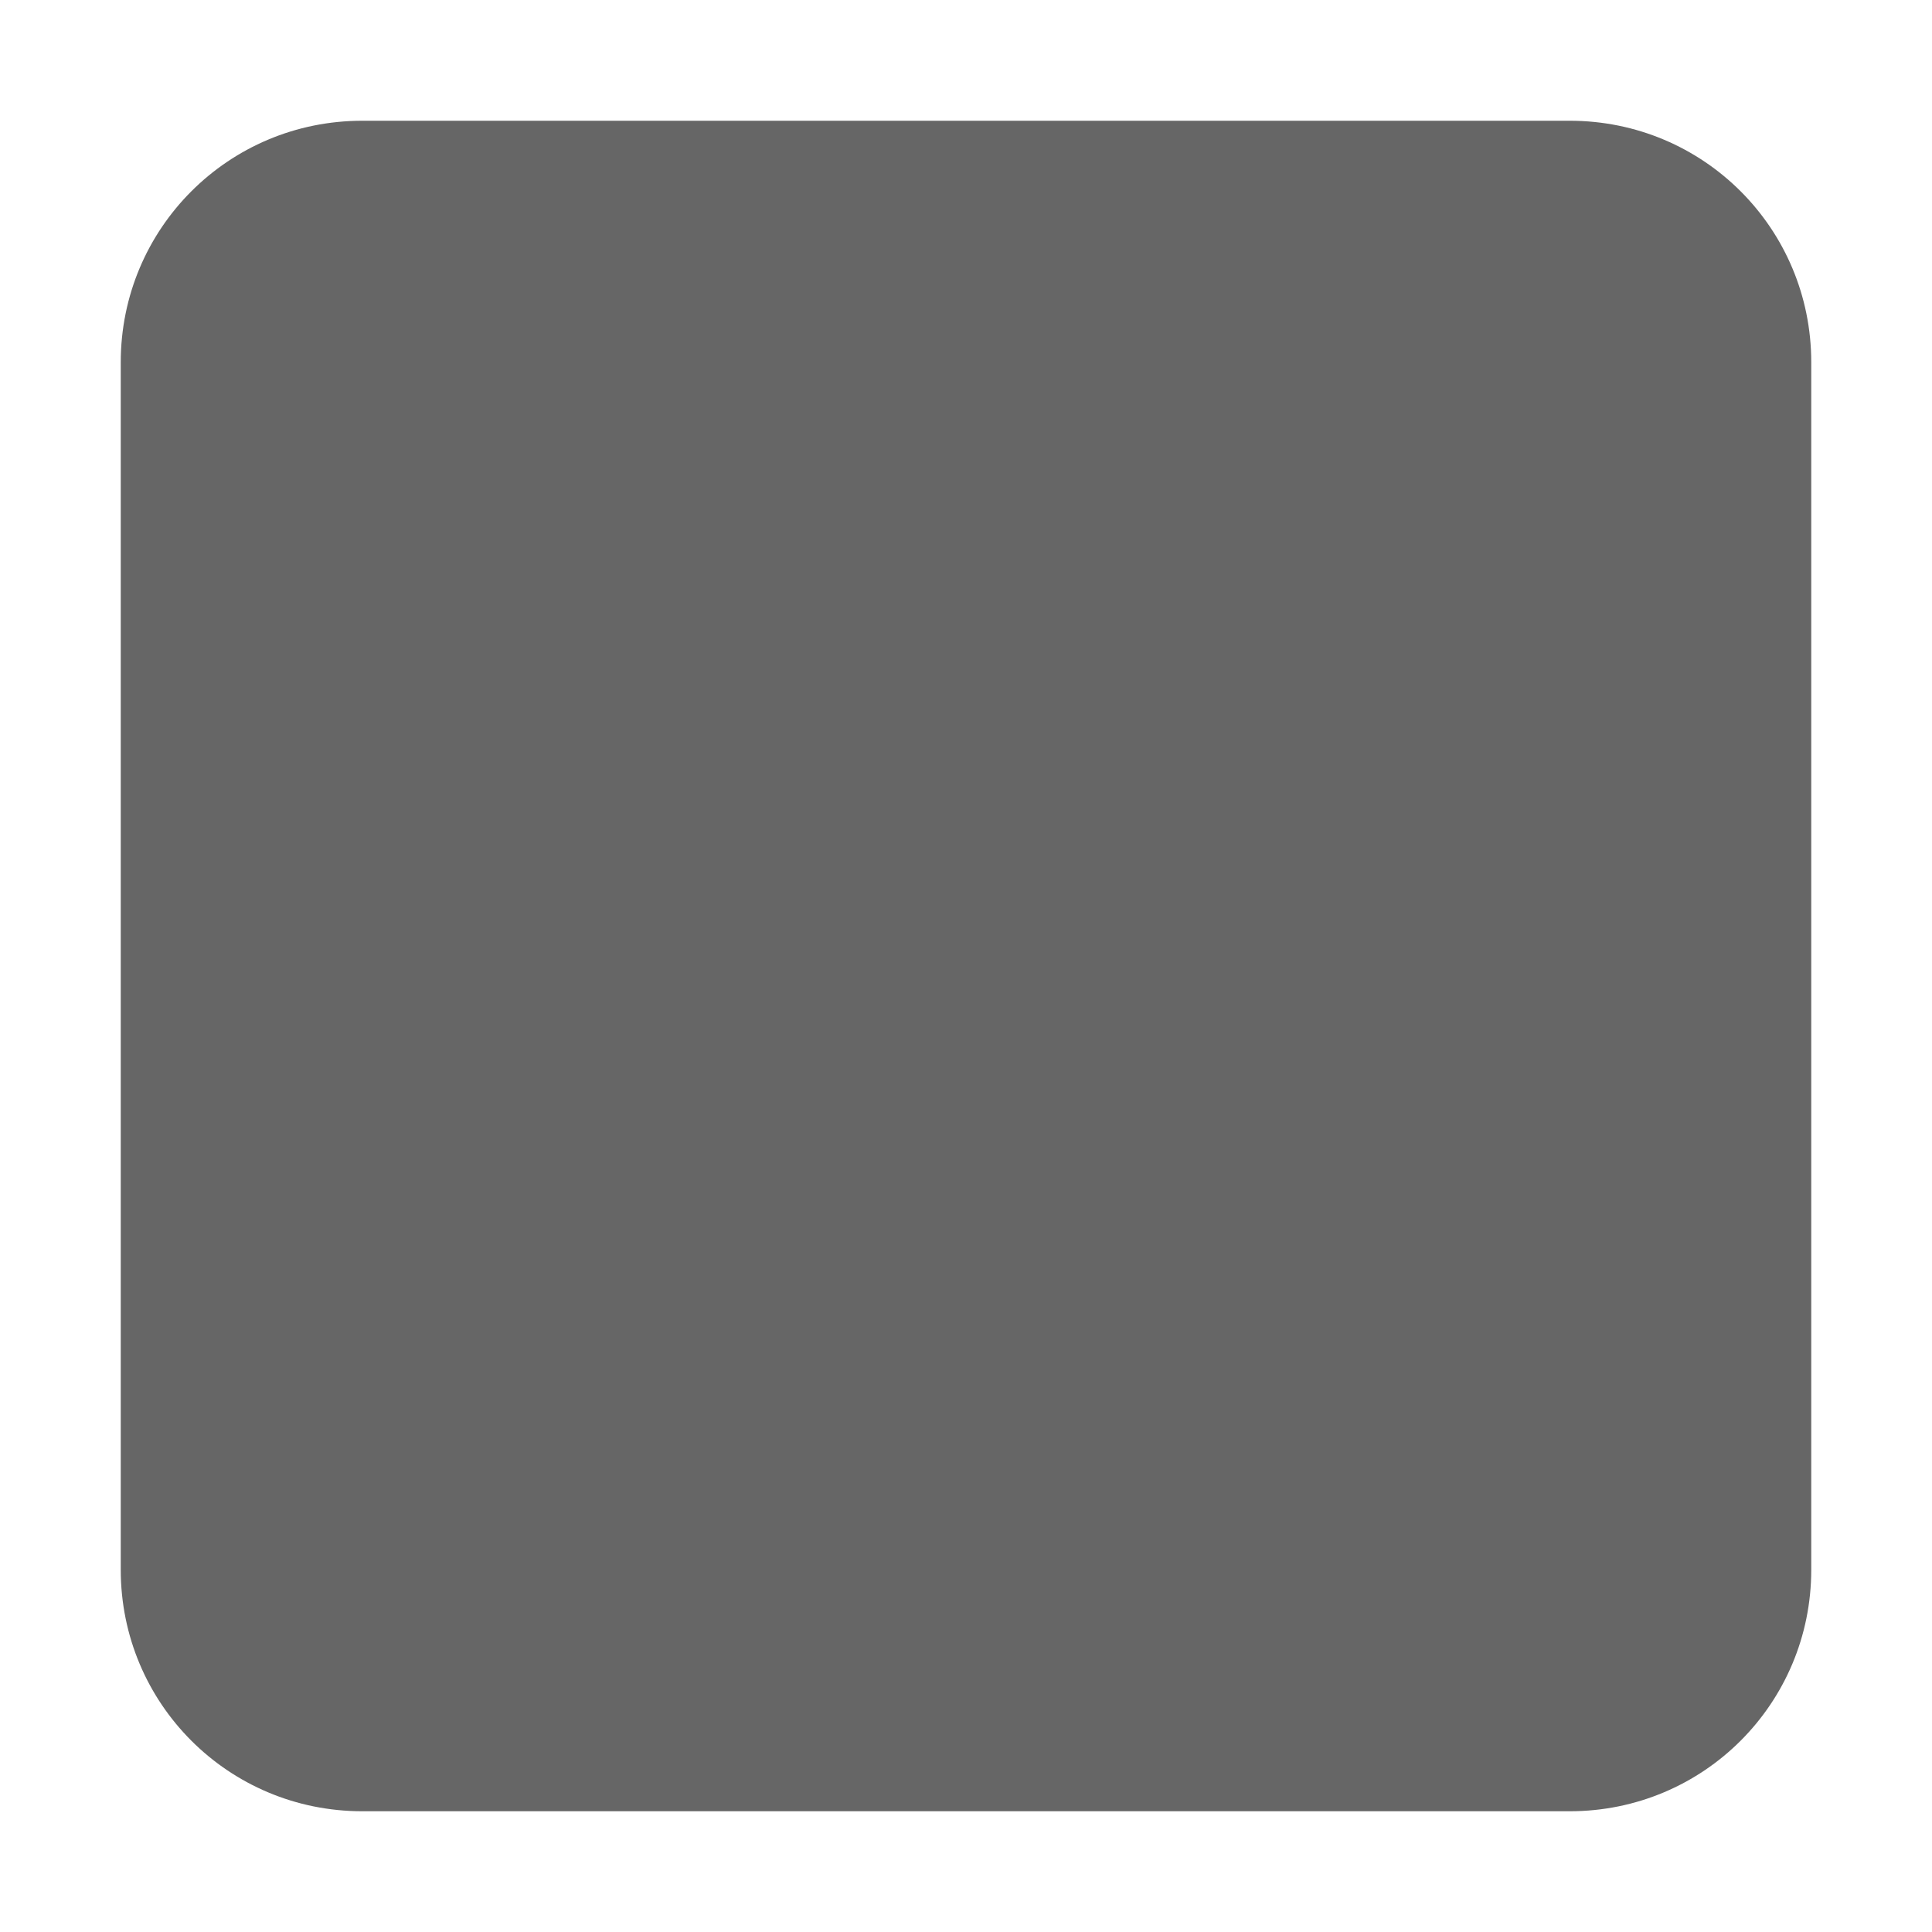
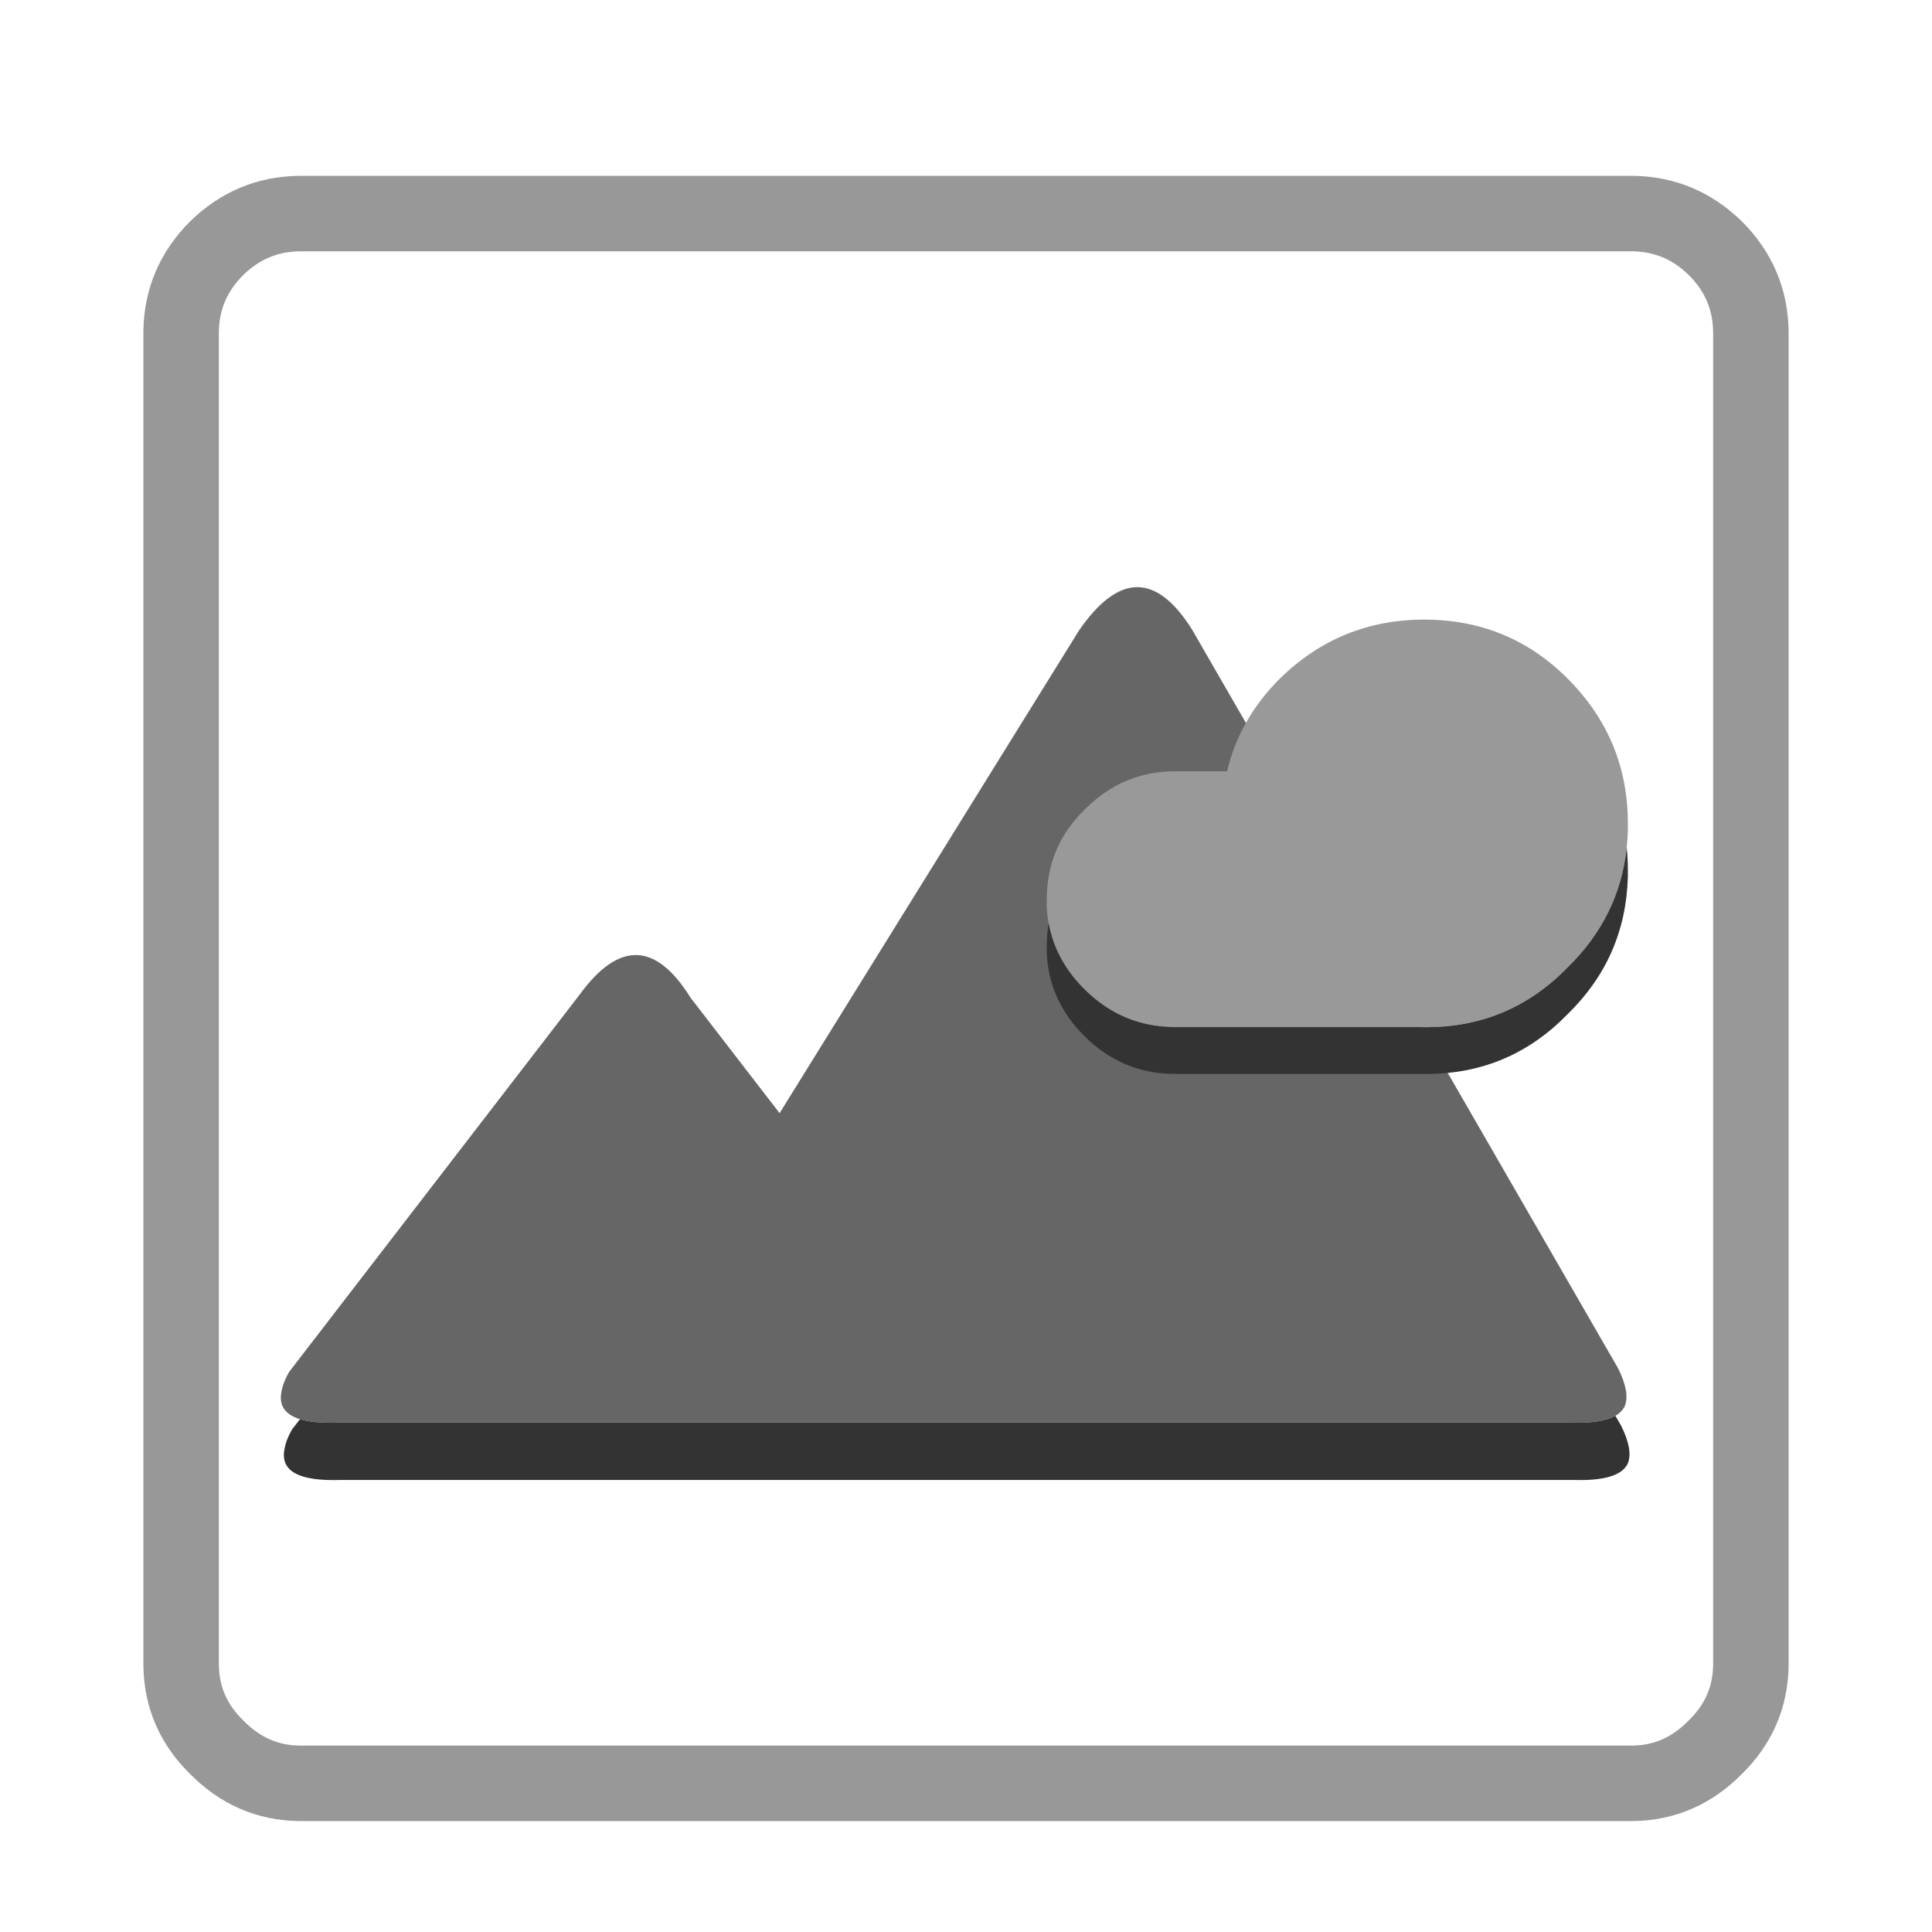
- <svg xmlns="http://www.w3.org/2000/svg" id="svg6" version="1.1" width="16" height="16">
-   <defs id="defs10" />
-   <path id="path2" style="color:#000000;font-variation-settings:normal;opacity:1;vector-effect:none;fill:#666666;fill-opacity:1;stroke-width:1;stroke-linecap:butt;stroke-linejoin:miter;stroke-miterlimit:4;stroke-dasharray:none;stroke-dashoffset:0;stroke-opacity:1;marker:none" d="M 3,1 C 1.892,1 1,1.892 1,3 v 10 c 0,1.108 0.892,2 2,2 h 10 c 1.108,0 2,-0.892 2,-2 V 3 C 15,1.892 14.108,1 13,1 Z" />
+ <svg xmlns="http://www.w3.org/2000/svg" id="tapet-icon-symbolic" image-rendering="auto" baseProfile="basic" version="1.1" x="0px" y="0px" width="128" height="128">
+   <g id="Scene_1" overflow="visible">
+     <g id="background_outliine" transform="matrix(1 0 0 1 12 14.15)">
+       <path fill="none" stroke="#333" stroke-opacity="0.502" stroke-width="5" stroke-linecap="round" stroke-linejoin="round" d="M101.65,2.3Q99.35,0.05 96.2,0L7.8,0Q4.65,0.05 2.35,2.3 0.05,4.6 0,7.8L0,96.2Q0.05,99.35 2.35,101.6 4.65,103.95 7.8,104L96.2,104Q99.35,103.95 101.65,101.6 103.95,99.35 104,96.2L104,7.8Q103.95,4.6 101.65,2.3" />
+     </g>
+     <path fill="#666" d="M107.025,93.8Q107.47,93.542 107.65,93.15 108,92.25 107.2,90.65L79,41.75Q75.45,36.05 71.5,41.75L51.65,73.75 45.75,66.1Q42.3,60.55 38.4,65.9L19.15,90.9Q18.75,91.6 18.65,92.2 18.372,93.561 19.875,94.025 20.797,94.307 22.4,94.25L104.05,94.25Q106.103,94.317 107.025,93.8" />
+     <path fill="#333" d="M107.4,94.45L107.025,93.8Q106.103,94.317 104.05,94.25L22.4,94.25Q20.797,94.307 19.875,94.025L19.35,94.7Q18.95,95.4 18.85,96 18.4,98.2 22.6,98.05L104.25,98.05Q107.3,98.15 107.85,96.95 108.2,96.05 107.4,94.45" />
+     <path fill="#999" d="M94.35,41.05Q88.8,41.05 84.8,44.95 82.1,47.65 81.3,51.1L78.35,51.1Q78.15,51.1 77.85,51.1 74.4,51.1 71.9,53.6 69.35,56.05 69.35,59.6 69.35,59.8 69.35,60.05 69.377,60.625 69.475,61.175 69.931,63.672 71.9,65.6 74.4,68.05 77.85,68.05 78.15,68.05 78.35,68.05L94.65,68.05Q100.05,68 103.85,64.1 107.283,60.756 107.775,56.15 107.834,55.579 107.85,55 107.85,54.8 107.85,54.55 107.85,48.95 103.85,44.95 99.95,41.05 94.35,41.05" />
+     <path fill="#333" d="M107.775,56.15Q107.283,60.756 103.85,64.1 100.05,68 94.65,68.05L78.35,68.05Q78.15,68.05 77.85,68.05 74.4,68.05 71.9,65.6 69.931,63.672 69.475,61.175 69.35,61.909 69.35,62.7 69.35,62.9 69.35,63.15 69.5,66.35 71.9,68.7 74.4,71.15 77.85,71.15 78.15,71.15 78.35,71.15L94.65,71.15Q100.05,71.1 103.85,67.2 107.7,63.45 107.85,58.1 107.85,57.9 107.85,57.65 107.85,56.879 107.775,56.15" />
+   </g>
</svg>
